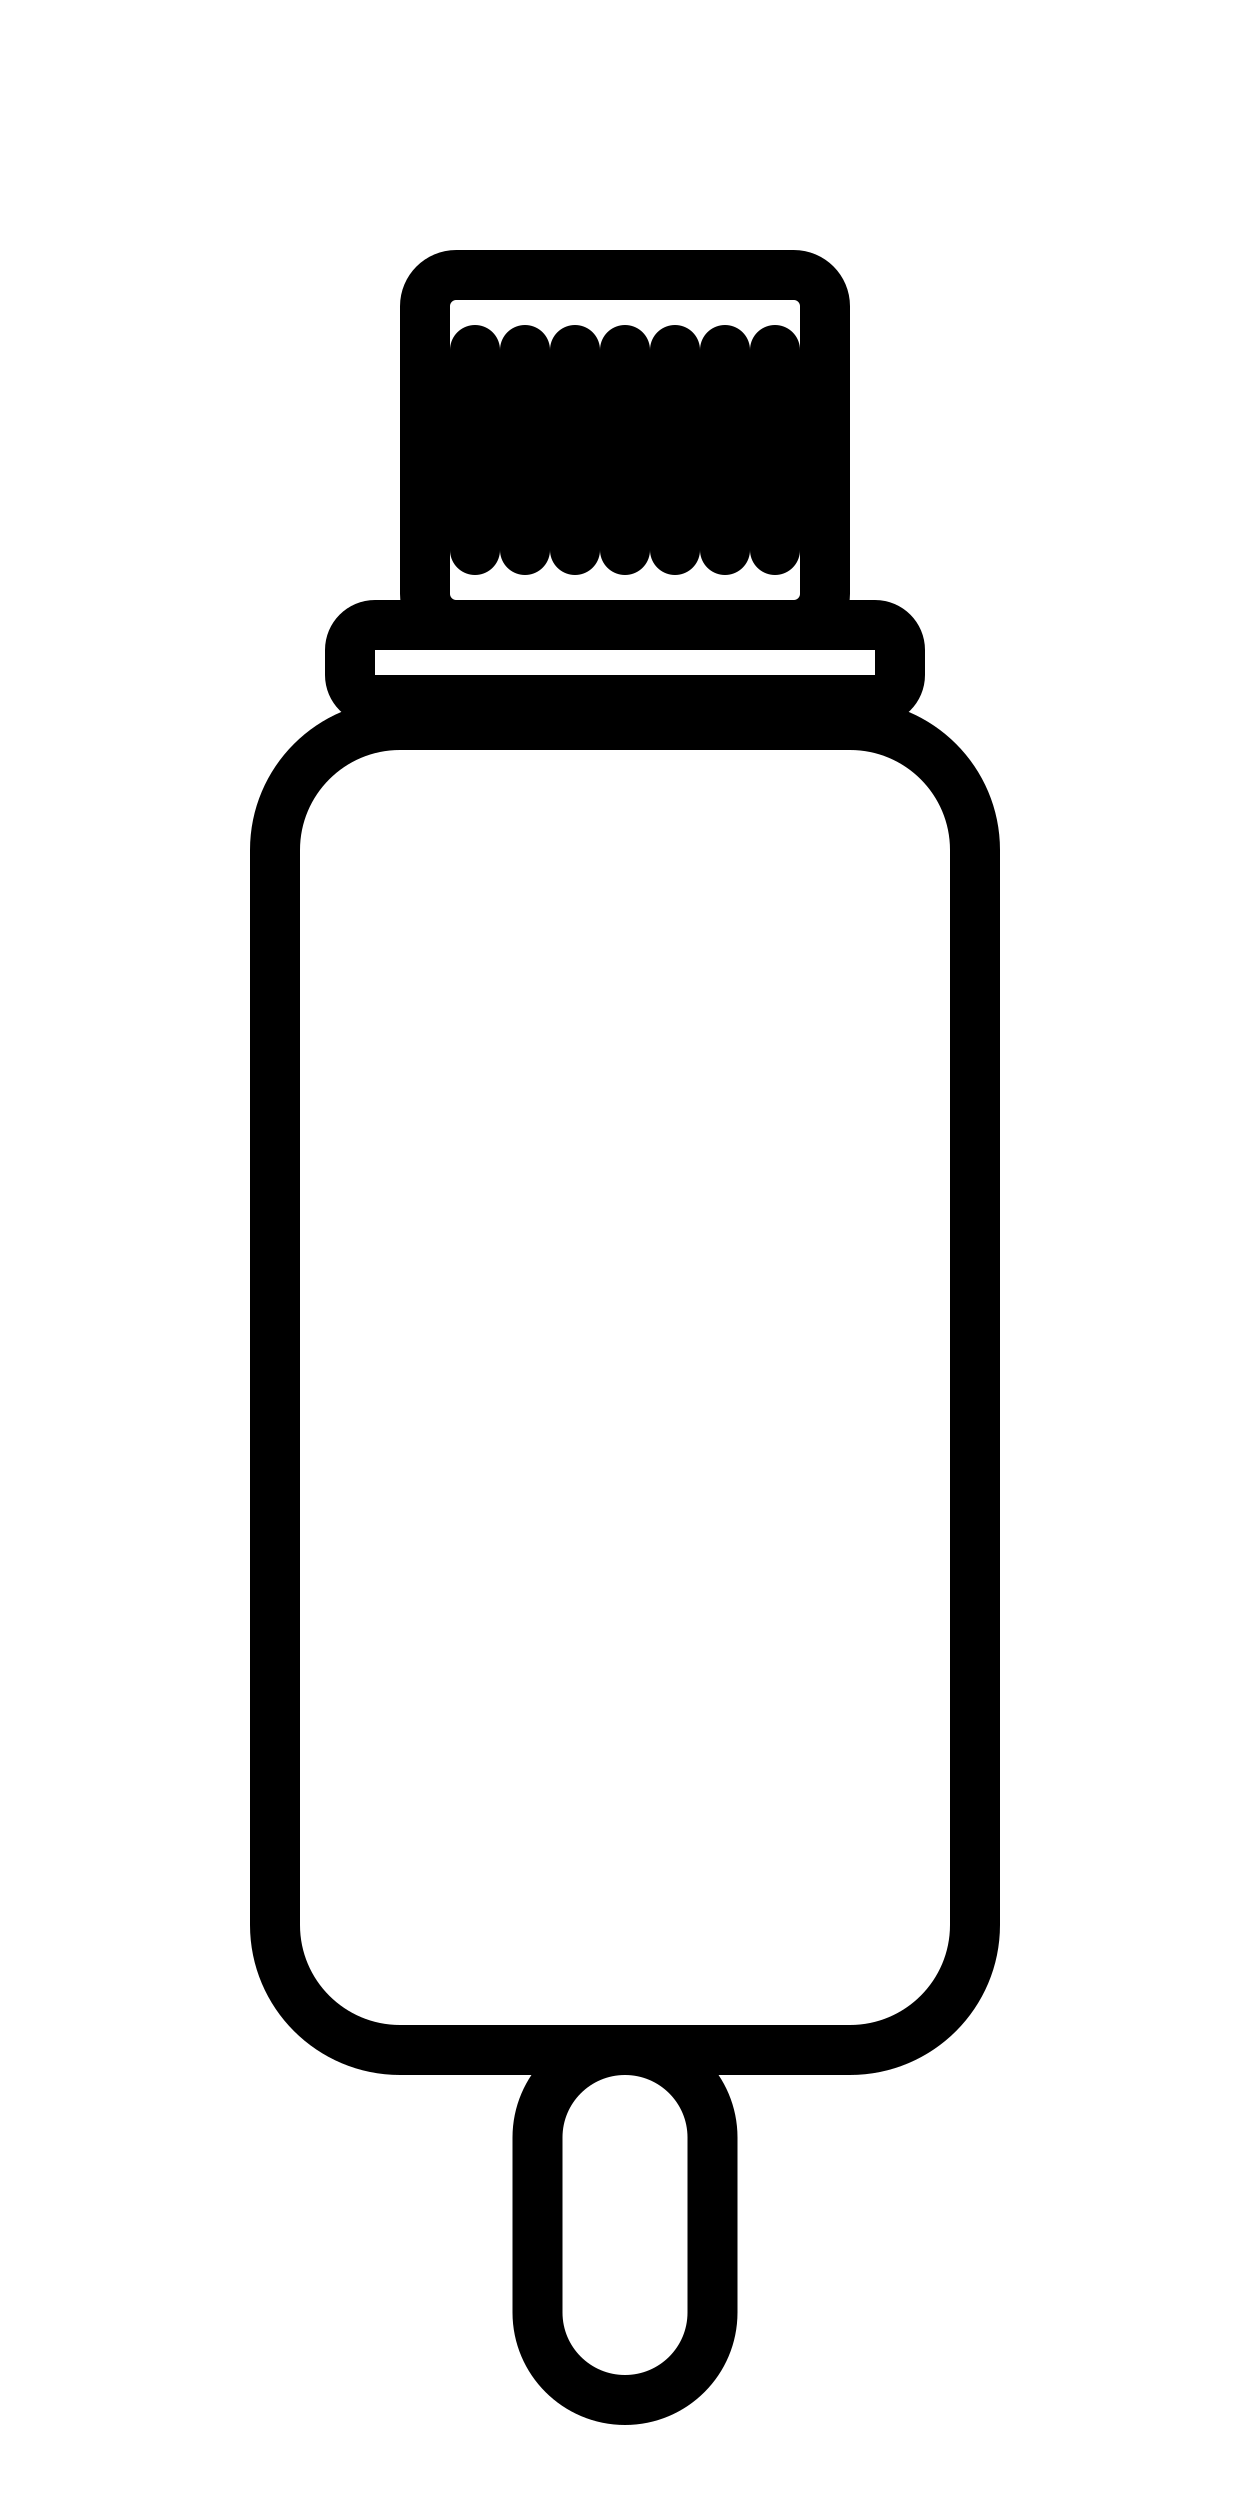
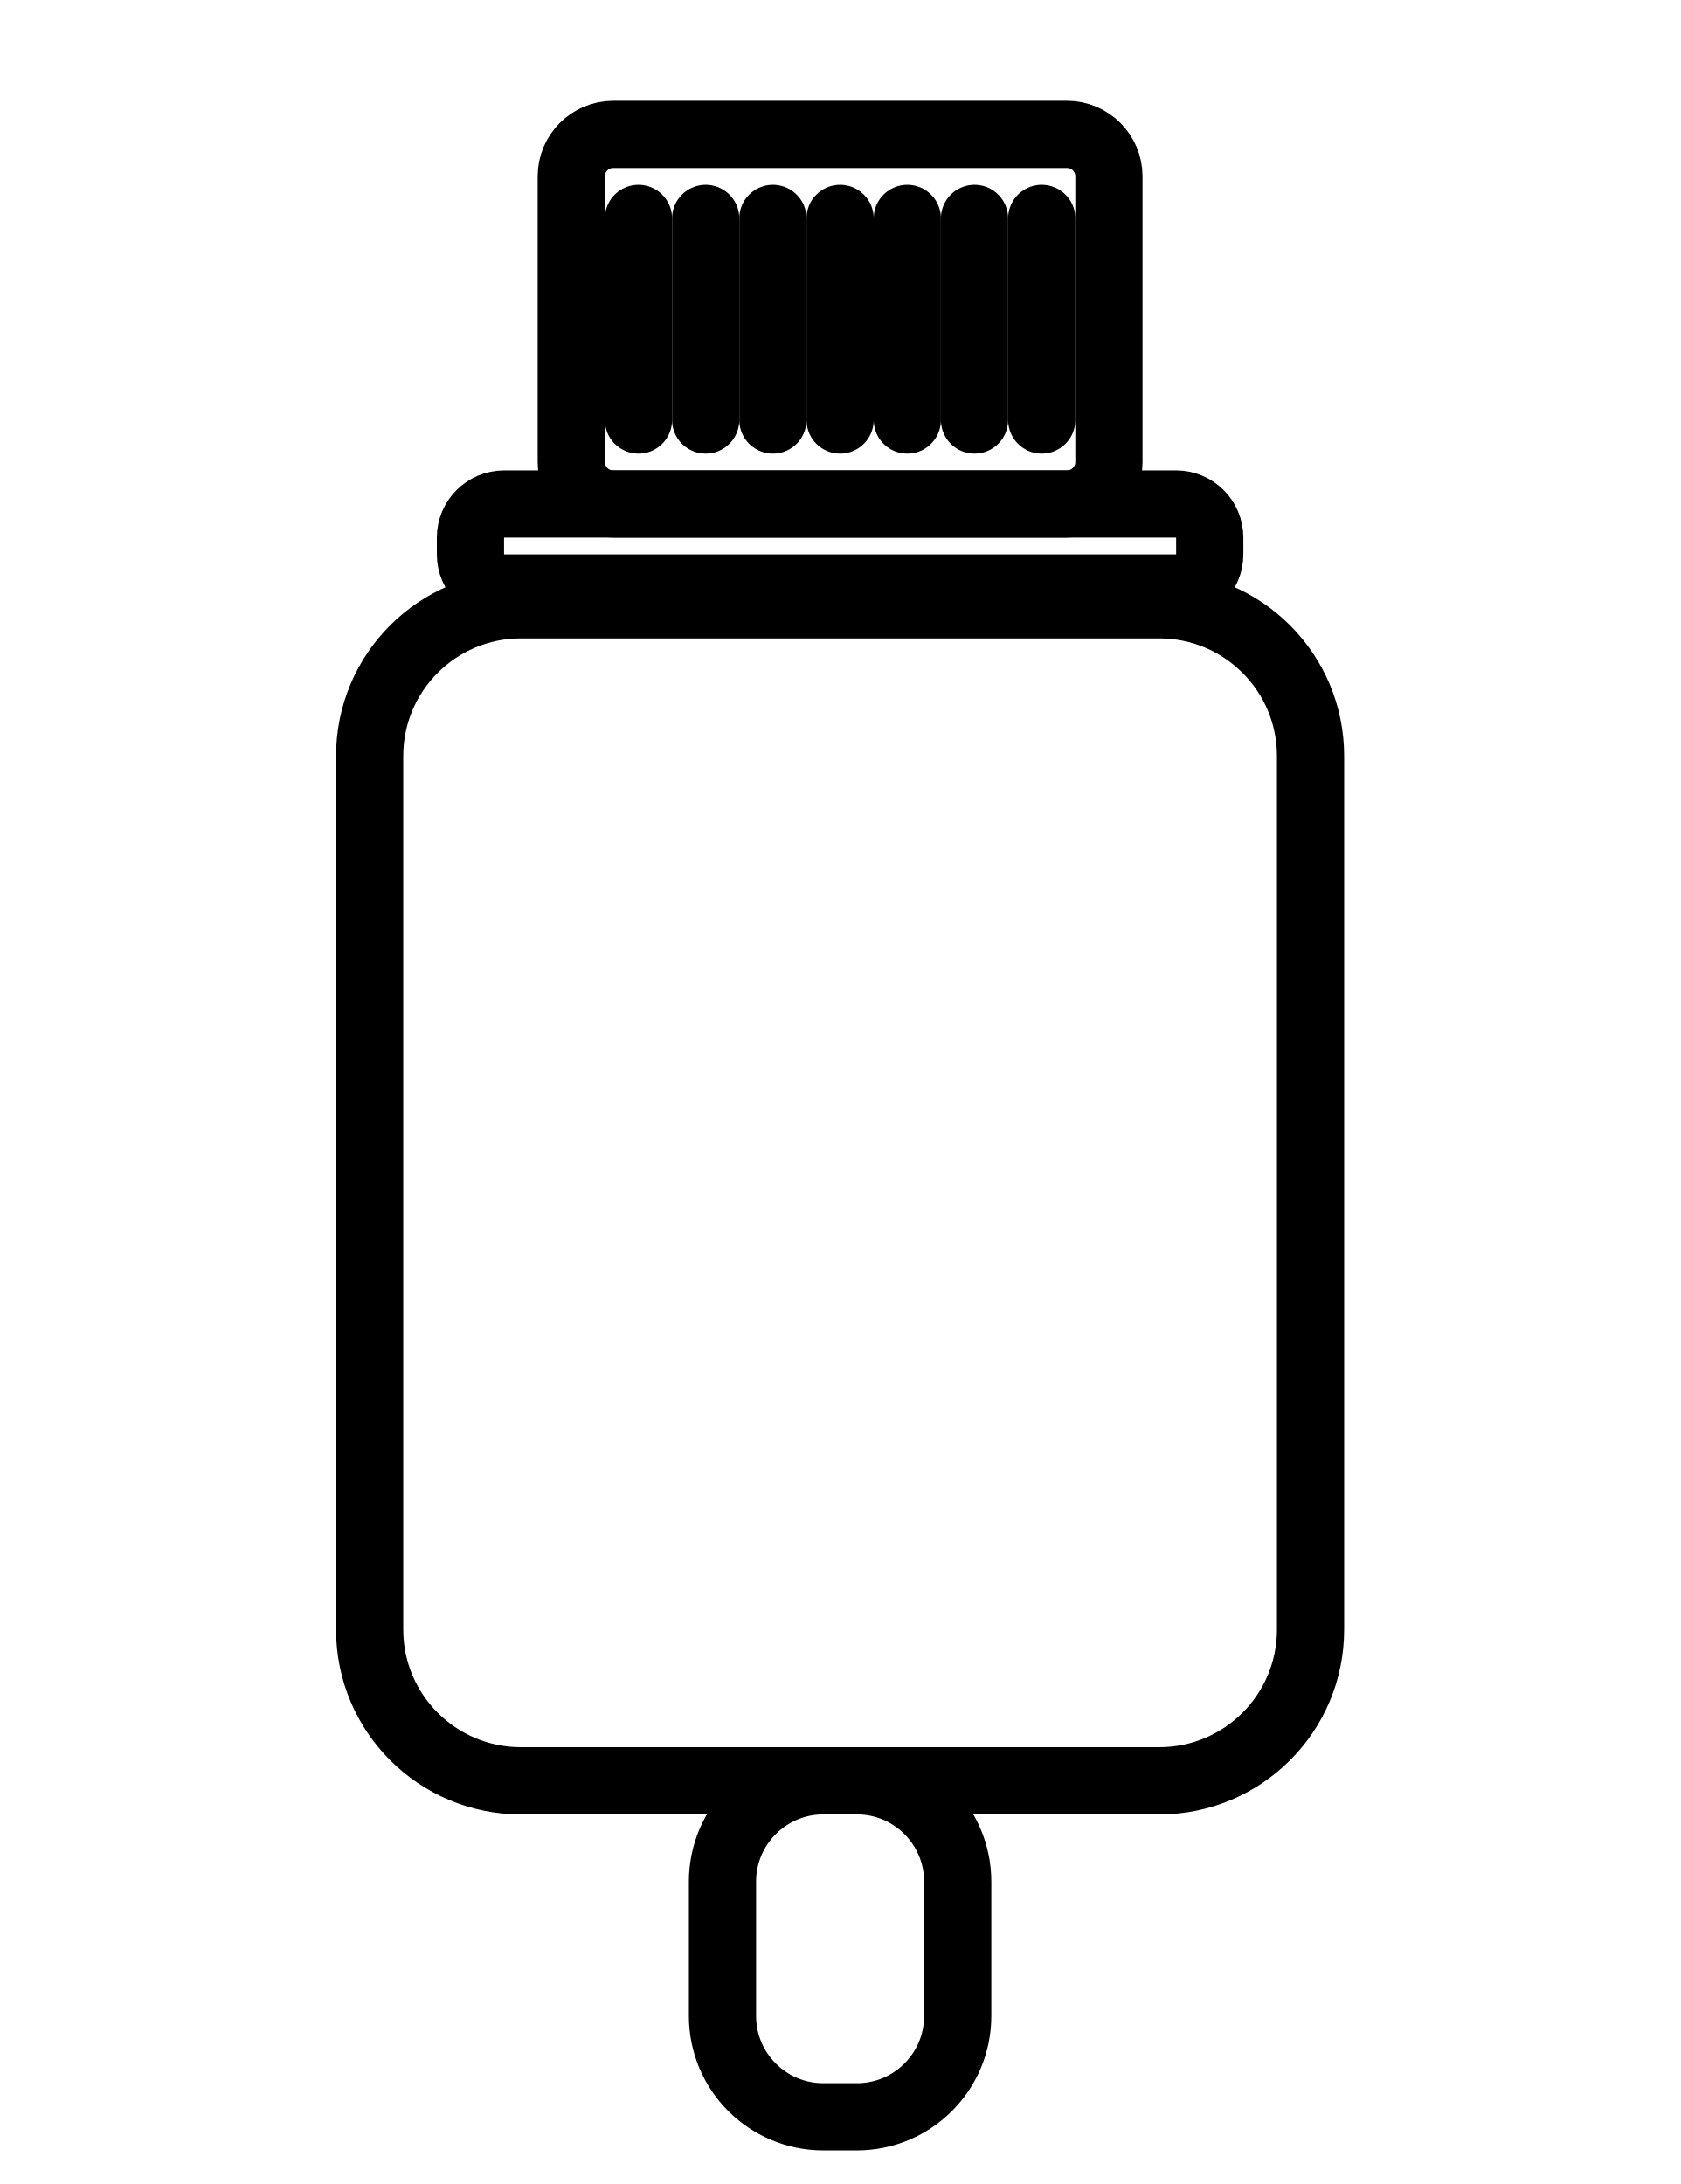
- <svg xmlns="http://www.w3.org/2000/svg" viewBox="0 0 100 200" width="100" height="200" fill="none" stroke="currentColor" stroke-width="4" stroke-linecap="round" stroke-linejoin="round">
-   <rect x="34" y="22" width="32" height="28" rx="2.5" />
-   <line x1="38" y1="28" x2="38" y2="44" />
-   <line x1="42" y1="28" x2="42" y2="44" />
-   <line x1="46" y1="28" x2="46" y2="44" />
-   <line x1="50" y1="28" x2="50" y2="44" />
-   <line x1="54" y1="28" x2="54" y2="44" />
-   <line x1="58" y1="28" x2="58" y2="44" />
-   <line x1="62" y1="28" x2="62" y2="44" />
-   <rect x="28" y="50" width="44" height="6" rx="2" />
-   <rect x="22" y="58" width="56" height="106" rx="10" />
-   <rect x="43" y="164" width="14" height="28" rx="7" />
+ <svg xmlns="http://www.w3.org/2000/svg" viewBox="0 0 100 130" width="100" height="130" fill="none" stroke="currentColor" stroke-width="4" stroke-linecap="round" stroke-linejoin="round">
+   <rect x="34" y="8" width="32" height="22" rx="2.5" />
+   <line x1="38" y1="13" x2="38" y2="25" />
+   <line x1="42" y1="13" x2="42" y2="25" />
+   <line x1="46" y1="13" x2="46" y2="25" />
+   <line x1="50" y1="13" x2="50" y2="25" />
+   <line x1="54" y1="13" x2="54" y2="25" />
+   <line x1="58" y1="13" x2="58" y2="25" />
+   <line x1="62" y1="13" x2="62" y2="25" />
+   <rect x="28" y="30" width="44" height="5" rx="2" />
+   <rect x="22" y="36" width="56" height="70" rx="9" />
+   <rect x="43" y="106" width="14" height="20" rx="6" />
</svg>
